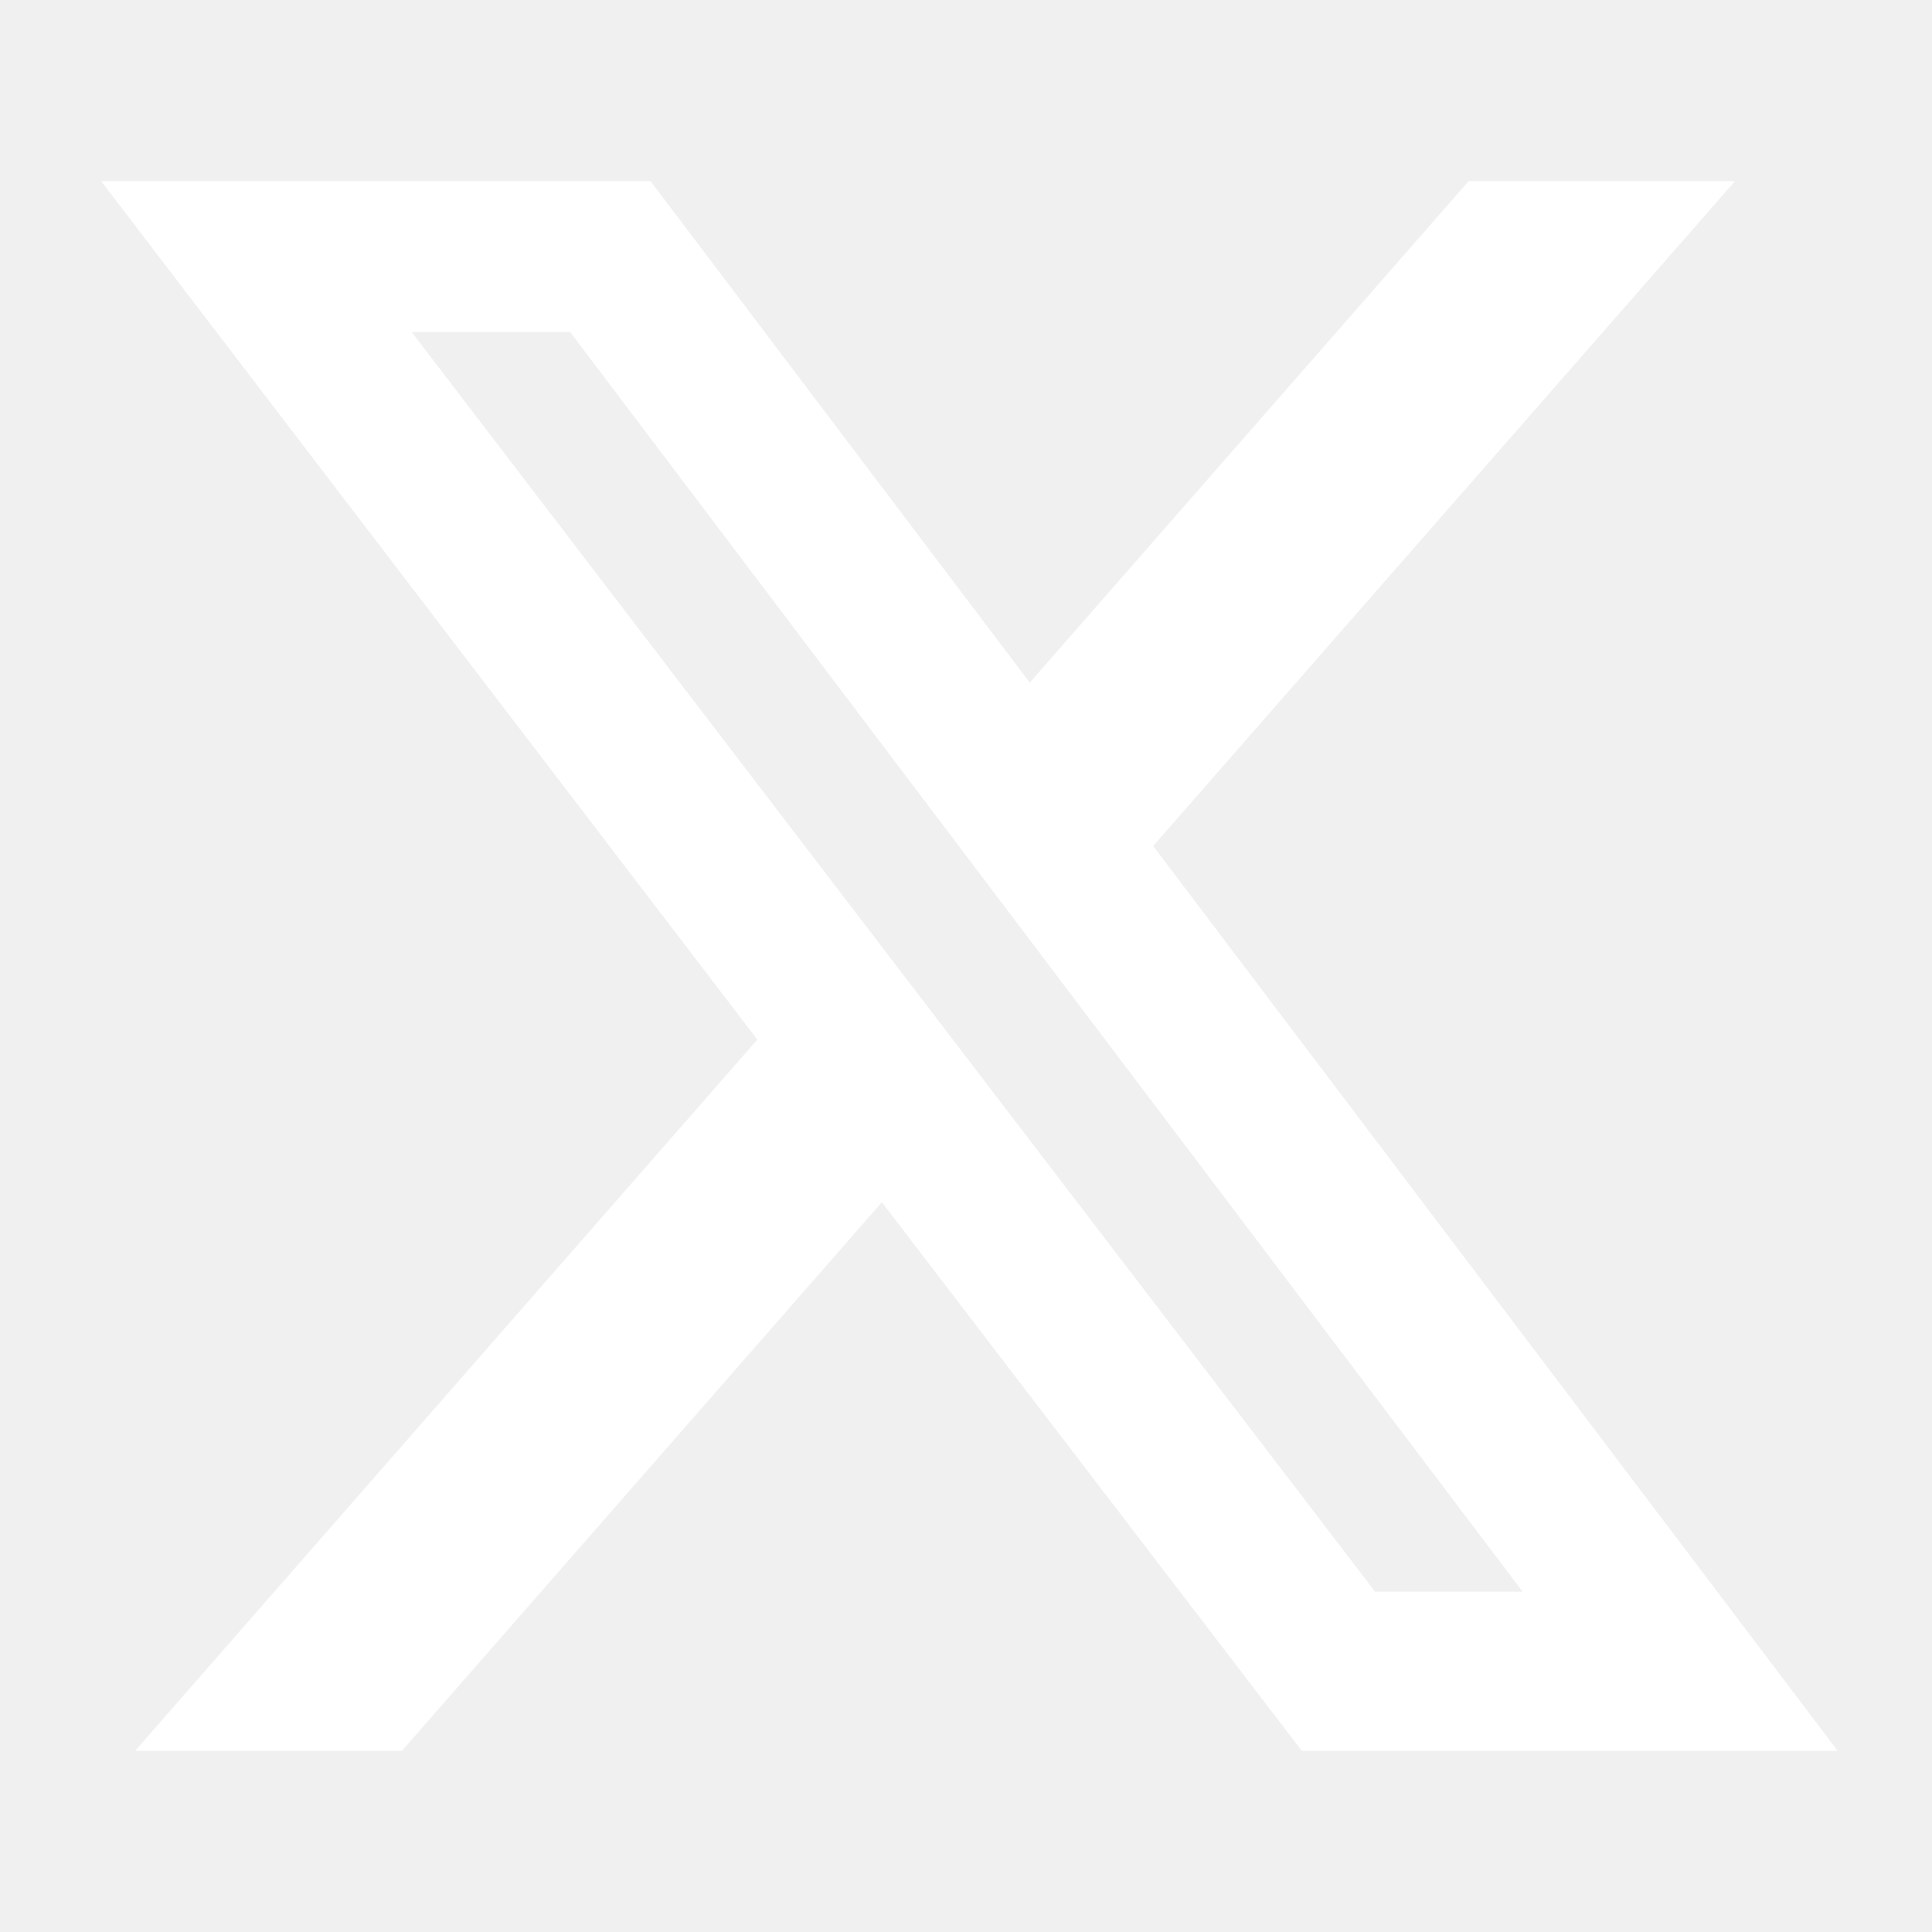
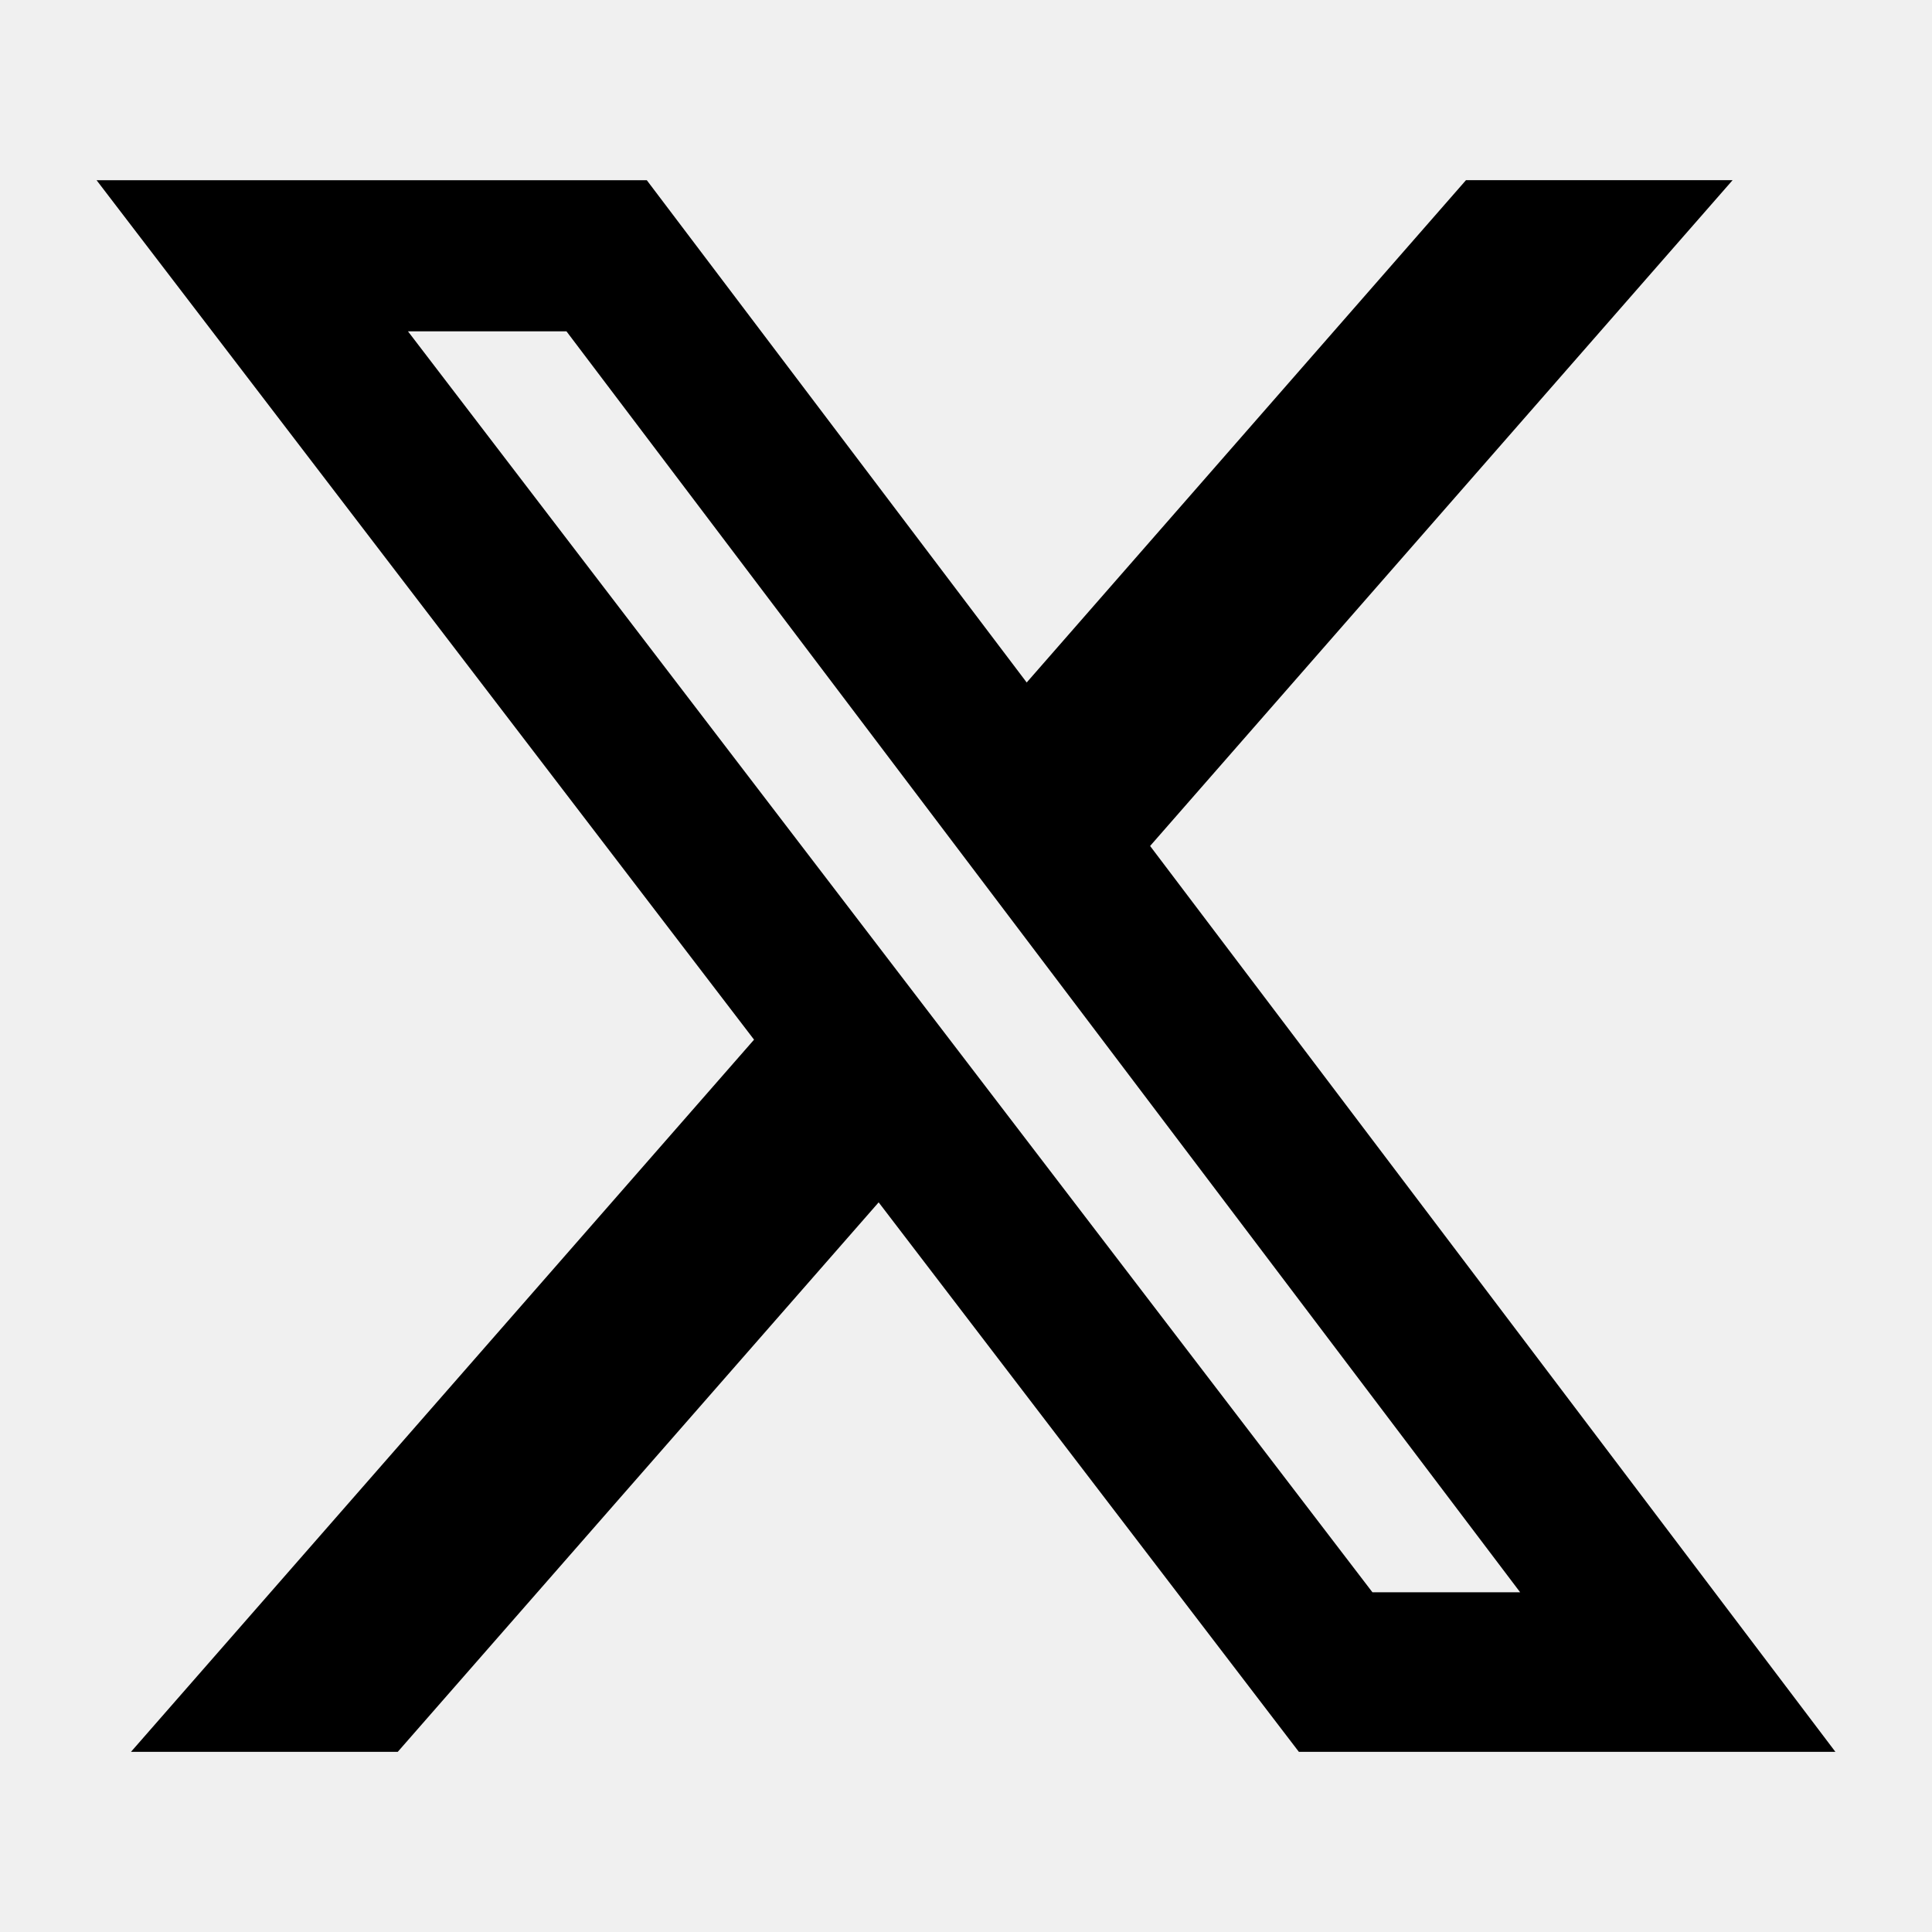
- <svg xmlns="http://www.w3.org/2000/svg" width="1em" height="1em" viewBox="0 0 512 512">
-   <path fill="white" d="M389.2 48h70.6L305.6 224.2L487 464H345L233.7 318.6L106.5 464H35.8l164.9-188.5L26.8 48h145.6l100.5 132.9zm-24.8 373.8h39.1L151.1 88h-42z" />
+ <svg xmlns="http://www.w3.org/2000/svg" role="img" viewBox="0 0 24 24" version="1.1" id="svg1">
+   <defs id="defs1" />
+   <path d="m 18.211,2.238 h 3.312 l -7.236,8.271 8.513,11.253 h -6.665 l -5.22,-6.826 -5.974,6.826 H 1.627 l 7.74,-8.847 L 1.2,2.239 h 6.835 l 4.719,6.239 z m -1.162,17.542 h 1.835 L 7.037,4.116 H 5.068 Z" id="path1" style="stroke-width:0.9" />
</svg>
